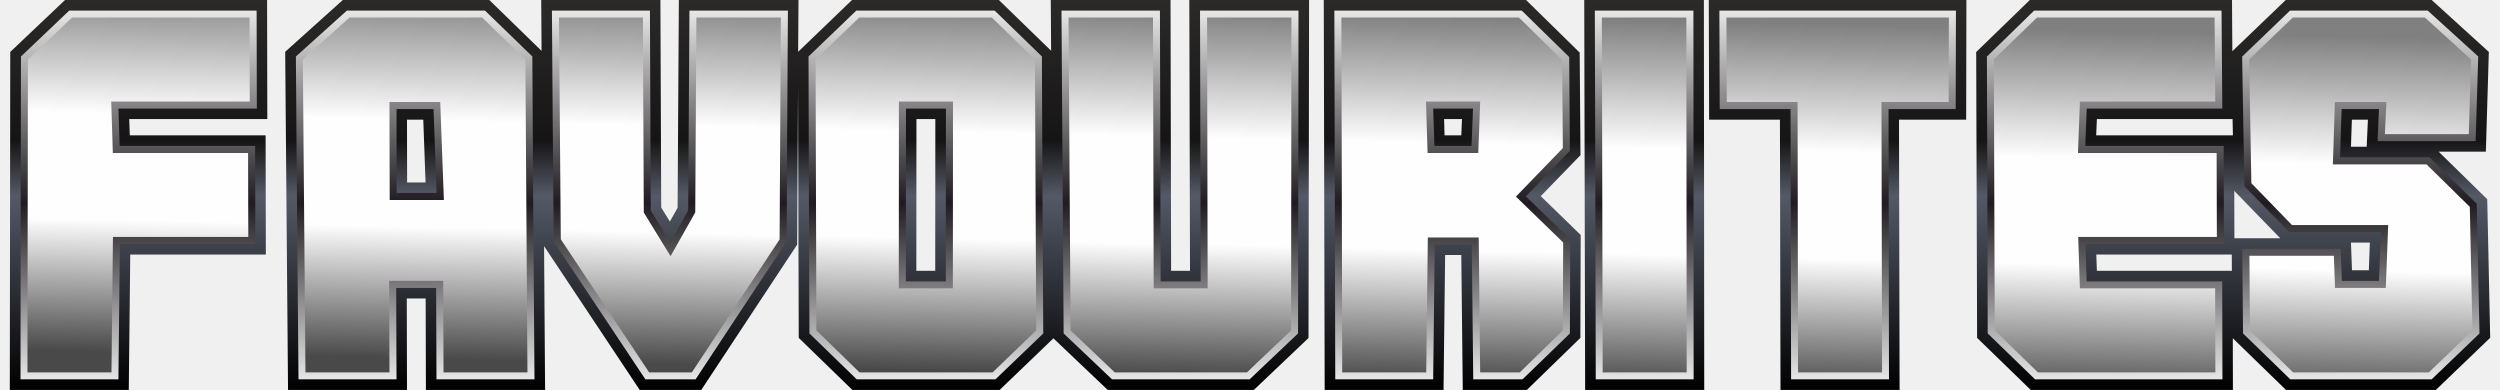
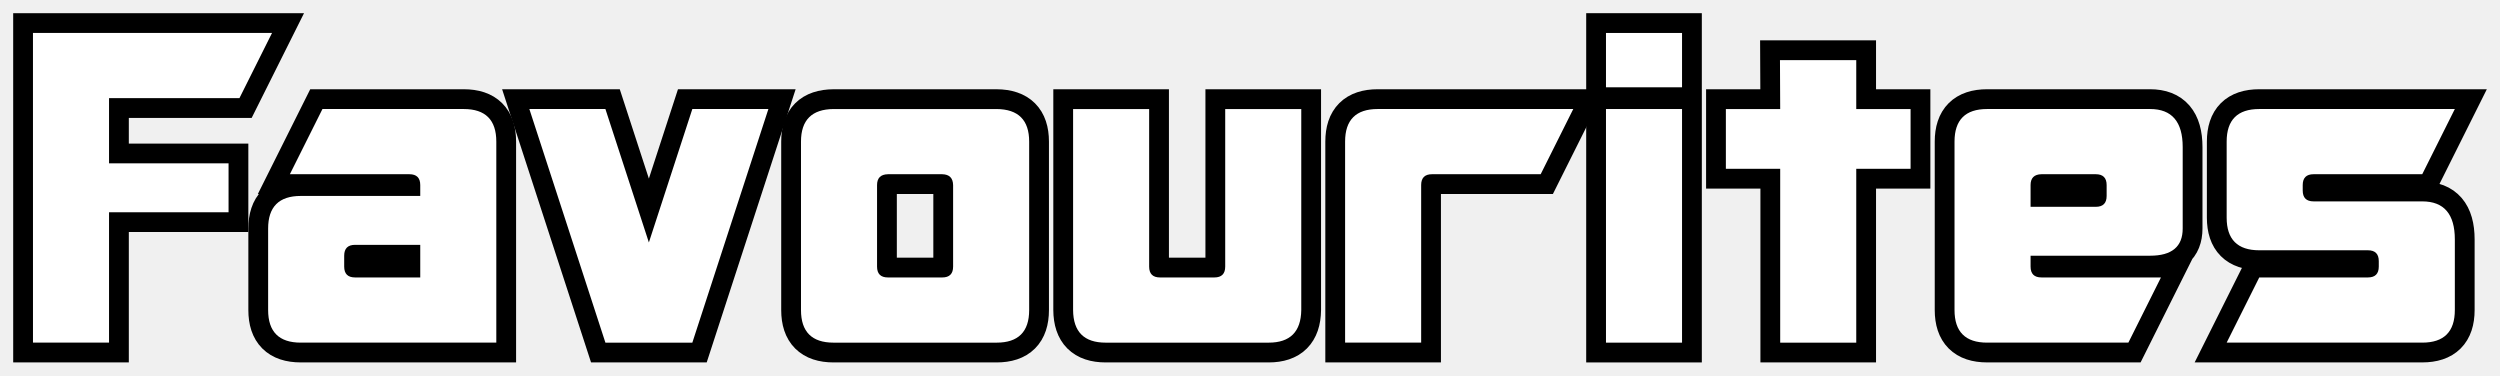
- <svg xmlns="http://www.w3.org/2000/svg" width="218px" height="34px" clip-rule="evenodd" fill-rule="evenodd" image-rendering="optimizeQuality" shape-rendering="geometricPrecision" text-rendering="geometricPrecision" version="1.1" viewBox="0 0 217.88 34.25">
-   <defs>
-     <style type="text/css">
-     .fil0 {fill:url(#id0)}
-     .fil2 {fill:url(#id1);fill-rule:nonzero}
-     .fil1 {fill:url(#id2);fill-rule:nonzero}
-    </style>
-     <linearGradient id="id0" x1="108.94" x2="108.94" y2="34.25" gradientUnits="userSpaceOnUse">
-       <stop stop-color="#2B2A29" offset="0" />
-       <stop stop-color="#161515" offset=".361" />
-       <stop stop-color="#545966" offset=".502" />
-       <stop offset="1" />
-     </linearGradient>
-     <linearGradient id="id1" x1="108.94" x2="108.94" y1=".93" y2="33.32" gradientUnits="userSpaceOnUse">
-       <stop stop-color="#E7E7E7" offset="0" />
-       <stop stop-color="#1F1B20" offset=".522" />
-       <stop stop-color="#E6E6E6" offset="1" />
-     </linearGradient>
-     <linearGradient id="id2" x1="110.77" x2="110.04" y1="1.04" y2="33.21" gradientUnits="userSpaceOnUse">
-       <stop stop-color="gray" offset="0" />
-       <stop stop-color="#FEFEFE" offset=".349" />
-       <stop stop-color="#FEFEFE" offset=".639" />
-       <stop stop-color="#4A4949" offset="1" />
-     </linearGradient>
-   </defs>
-   <path class="fil0" d="m195.27 29.71 0.01 4.54h-17.76l-4.71-4.57-0.08-25.11 4.71-4.57h17.76l0.03 4.5 4.69-4.5h12.82l5.02 4.56-0.26 8.76h-4.15l4.27 4.18 0.26 12.17-4.77 4.58h-13.17l-4.67-4.54zm-0.08-5.92-0.01-1.43h-11.9l0.05 1.43h11.86zm0.06-13.33h-11.92l-0.06 1.43h12.01l-0.03-1.43zm0.15 6.31 0.01 4.16h4.03l-4.04-4.16zm11.74-6.26h-1.41l-0.08 2.38h1.38l0.11-2.38zm-1.49 10.8 0.09 2.43h1.48l0.09-2.43h-1.66zm-114.18-16.85-0.03-4.46h10.52l0.05 23.79h1.66l-0.06-23.79h10.52l-0.05 29.69-4.8 4.56h-12.84l-4.77-4.53-4.72 4.53h-12.94l-4.71-4.57-0.06-22.1-0.08 13.91-8.42 12.76h-5.41l-8.4-12.63 0.09 12.63h-10.47l-0.02-8.03h-1.66l0.02 8.03h-10.45l-0.25-29.7 5.06-4.55h12.87l4.59 4.47-0.03-4.47h10.47l0.07 18.23 0.76 1.23 0.68-1.21 0.11-18.25h10.51l-0.03 4.55 4.73-4.55h12.9l4.59 4.46zm-80.98 6 0.05 1.43h11.93l0.02 10.47h-11.91l-0.13 11.89h-10.45l0.04-29.69 4.81-4.56h17.75l0.02 10.46h-12.13zm115.59 11.94-0.14 11.85h-10.44l-0.08-34.25h17.77l4.71 4.62 0.07 9.01-3.49 3.6 3.51 3.41-0.03 9.04-4.7 4.57h-5.63l-0.13-11.85h-1.42zm22.73-22.4 0.03 34.25h-10.46l-0.08-34.25h10.51zm17.14 10.51 0.05 23.74h-10.46l-0.05-23.74h-6.22l-0.03-10.51h22.63l-0.02 10.51h-5.9zm-129.43 5.52-0.2-5.52h-1.43l0.01 5.52h1.62zm43.11 7.76h1.66l0.01-13.33h-1.66l-0.01 13.33zm46.36-13.33 0.04 1.43h1.47l0.06-1.43h-1.57z" />
-   <path class="fil1" d="m9.23 33.01h-7.99l0.04-27.91 4.07-3.86h16.02l0.02 7.99h-12.17l0.13 3.9h11.89l0.02 7.99h-11.9l-0.13 11.89zm24.43 0h-7.99l-0.23-27.91 4.28-3.86h11.9l3.97 3.86 0.19 27.91h-7.99l-0.03-8.03h-4.13l0.03 8.03zm4.15-15.75-0.29-7.99h-3.86l0.01 7.99h4.14zm10.12-16.02h7.99l0.07 17.34 2.04 3.31 1.87-3.31 0.11-17.34h8.03l-0.11 19.88-7.85 11.89h-4.09l-7.9-11.89-0.16-19.88zm30.47 23.79h4.13l0.01-15.8h-4.13l-0.01 15.8zm-3.89 7.98-3.97-3.85-0.07-24.06 4.02-3.86h11.89l3.97 3.86 0.12 24.06-4.01 3.85h-11.95zm26.27-7.98h4.13l-0.05-23.79h8.03l-0.04 27.92-4.06 3.85h-11.85l-4.06-3.85-0.19-27.92h8.04l0.05 23.79zm24.09-3.86-0.14 11.84h-8l-0.07-31.77h16.03l3.98 3.9 0.06 7.99-4 4.13 4.03 3.91-0.03 7.99-3.97 3.85h-3.9l-0.14-11.84h-3.85zm-0.16-11.94 0.13 3.9h3.86l0.15-3.9h-4.14zm22.87-7.99 0.03 31.77h-7.99l-0.08-31.77h8.04zm2.9 0h20.16l-0.02 8.03h-5.9l0.05 23.74h-8l-0.04-23.74h-6.22l-0.03-8.03zm31.66 23.79h11.89l0.02 7.98h-16.03l-3.97-3.85-0.07-24.06 3.97-3.86h16.02l0.07 7.99h-11.9l-0.15 3.9h12.17l0.02 7.99h-12.17l0.13 3.91zm26.17-12.94 0.13-2.82h-3.91l-0.15 4.86h8.03l3.99 3.9 0.23 11.13-4.02 3.85h-12.16l-3.97-3.85-0.07-7h8.04l0.1 2.82h3.86l0.19-4.9h-8.26l-3.75-3.86-0.19-11.12 4.02-3.86h11.85l4.24 3.86-0.21 6.99h-7.99z" />
-   <path class="fil2" d="m9.23 33.32h-8.29c0.01-9.45 0.01-18.9 0.04-28.36l4.24-4.03h16.46l0.02 8.61h-12.16l0.11 3.28h11.9l0.02 8.61h-11.9l-0.13 11.89h-0.31zm-7.68-0.61h7.38l0.13-11.9h11.89l-0.02-7.37h-11.88l-0.14-4.52h12.17l-0.02-7.38h-15.59l-3.88 3.69-0.04 27.48zm32.11 0.61h-8.3c-0.08-9.45-0.17-18.91-0.23-28.36 1.49-1.35 2.98-2.69 4.48-4.03h12.13l4.16 4.03c0.04 9.46 0.12 18.91 0.19 28.36h-8.61l-0.03-8.03h-3.51l0.03 8.03h-0.31zm-7.69-0.61h7.38l-0.03-8.04h4.75l0.03 8.04h7.37l-0.18-27.48-3.8-3.69h-11.65l-4.1 3.69 0.23 27.48zm11.52-15.76-0.27-7.37h-3.25l0.01 7.37h3.51zm0.33-7.69 0.31 8.31h-4.76l-0.02-8.61h4.46l0.01 0.3zm10.11-8.33h8.3l0.07 17.56 1.72 2.8 1.57-2.79 0.11-17.57h8.65c-0.04 6.76-0.09 13.52-0.11 20.28-2.68 4.03-5.34 8.08-8 12.11h-4.41c-2.69-4.03-5.37-8.06-8.05-12.1-0.07-6.77-0.11-13.53-0.16-20.29h0.31zm7.68 0.61h-7.37l0.16 19.48 7.76 11.69h3.75l7.71-11.68 0.11-19.49h-7.42l-0.1 17.12c-0.73 1.28-1.45 2.56-2.17 3.84l-2.35-3.83-0.08-17.13zm23.1 23.18h3.51l0.01-15.18h-3.51l-0.01 15.18zm3.82 0.61h-4.44c0-5.47 0.01-10.94 0.01-16.41h4.75c-0.01 5.47-0.01 10.94-0.01 16.41h-0.31zm-8.23 7.9-4.06-3.94c-0.04-8.11-0.06-16.22-0.08-24.33 1.4-1.34 2.8-2.69 4.2-4.03h12.15l4.15 4.03c0.04 8.11 0.06 16.22 0.12 24.33l-4.2 4.03h-12.19l-0.09-0.09zm-3.45-4.21 3.79 3.69h11.69l3.83-3.69-0.11-23.79-3.79-3.69h-11.65l-3.83 3.69 0.07 23.79zm30.24-4.3h3.52l-0.06-23.79h8.65c-0.01 9.45-0.02 18.91-0.04 28.36l-4.25 4.03h-12.09l-4.25-4.03c-0.06-9.45-0.13-18.91-0.19-28.36h8.65l0.06 23.79zm3.82 0.61h-4.43l-0.06-23.79h-7.42l0.18 27.48 3.88 3.69h11.61l3.88-3.69 0.03-27.48h-7.41l0.05 23.79h-0.31zm20.26-3.86-0.14 11.85h-8.6c-0.02-10.8-0.05-21.59-0.08-32.39h16.46l4.17 4.08c0.02 2.75 0.04 5.5 0.06 8.24l-3.87 4 3.9 3.79-0.03 8.25-4.16 4.03h-4.33l-0.13-11.85h-3.25zm-0.75 11.24 0.14-11.85h4.47l0.13 11.85h3.48l3.78-3.69 0.03-7.72-4.15-4.03 4.12-4.26-0.06-7.74-3.8-3.73h-15.59l0.07 31.17h7.38zm0.61-23.17 0.11 3.28h3.26l0.13-3.28h-3.5zm-0.5 3.6-0.13-4.22h4.76l-0.17 4.52h-4.45l-0.01-0.3zm23.36-11.9 0.02 32.08h-8.6c-0.02-10.8-0.04-21.59-0.08-32.39h8.66v0.31zm-0.59 31.47-0.03-31.17h-7.42l0.07 31.17h7.38zm3.18-31.78h20.47l-0.02 8.65h-5.9l0.04 23.74h-8.6l-0.05-23.74h-6.22l-0.03-8.65h0.31zm19.85 0.61h-19.54l0.03 7.42h6.22l0.04 23.75h7.38l-0.05-23.75h5.9l0.02-7.42zm12.1 23.18h11.91l0.02 8.6h-16.46l-4.16-4.03c-0.02-8.11-0.03-16.22-0.07-24.32l4.15-4.04h16.46l0.07 8.61h-11.91l-0.13 3.28h12.16l0.02 8.61h-12.16l0.1 3.29zm11.29 0.61h-11.88l-0.15-4.52h12.18l-0.02-7.37h-12.18l0.17-4.52h11.89l-0.06-7.38h-15.6l-3.79 3.68 0.08 23.8 3.79 3.69h15.59l-0.02-7.38zm14.28-13.26 0.11-2.49h-3.28l-0.14 4.24h7.85l4.16 4.08 0.24 11.39-4.2 4.03h-12.42c-1.38-1.34-2.76-2.69-4.15-4.03-0.02-2.48-0.04-4.96-0.07-7.43h8.65l0.1 2.81h3.26l0.17-4.29h-8.07c-1.31-1.34-2.61-2.69-3.92-4.03-0.06-3.8-0.13-7.59-0.2-11.38l4.21-4.04h12.09c1.48 1.34 2.96 2.68 4.44 4.03-0.08 2.48-0.15 4.96-0.23 7.44h-8.61l0.01-0.33zm0.75-2.79-0.12 2.5h7.37l0.2-6.55-4.05-3.69h-11.61l-3.83 3.68 0.19 10.87 3.57 3.68h8.45l-0.21 5.52h-4.46l-0.1-2.82h-7.42l0.05 6.55 3.79 3.69h11.92l3.83-3.68-0.23-10.86-3.8-3.73h-8.23l0.18-5.48h4.52l-0.01 0.32z" />
+ <svg xmlns="http://www.w3.org/2000/svg" width="189.59mm" height="28.485mm" version="1.1" viewBox="0 0 189.59 28.485">
+   <g transform="translate(-19.659 -35.707)">
+     <g stroke="#000" stroke-width="3" aria-label="Favourites">
+       <path d="m22.159 38.207h18.129l-2.472 4.944h-9.888v4.944h9.064v3.708h-9.064v9.888h-5.768z" />
+       <path d="m51.529 54.275h-4.944q-0.824 0-0.824 0.824v0.824q0 0.824 0.824 0.824h4.944zm5.768 7.416h-14.832q-2.472 0-2.472-2.472v-6.18q0-2.472 2.472-2.472h9.064v-0.824q0-0.824-0.824-0.824h-9.064l2.472-4.944h10.712q2.472 0 2.472 2.472z" />
+       <path d="m65.571 61.692-5.768-17.717h5.768l3.296 10.119 3.296-10.119h5.768l-5.768 17.717z" />
+       <path d="m86.171 55.924q0 0.824 0.824 0.824h4.12q0.824 0 0.824-0.824v-6.18q-0.016-0.808-0.824-0.824h-4.12q-0.824 0.016-0.824 0.824zm11.536 3.296q0 2.472-2.472 2.472h-12.36q-2.472 0-2.472-2.472v-12.772q0-2.456 2.472-2.472h12.36q2.472 0.016 2.472 2.472z" />
+       <path d="m115.87 61.692h-12.36q-2.456 0-2.472-2.472v-15.244h5.768v11.948q0 0.824 0.824 0.824h4.12q0.824 0 0.824-0.824v-11.948h5.768v15.244q-0.033 2.472-2.472 2.472z" />
+       <path d="m138.97 43.975-2.472 4.944h-8.24q-0.824 0-0.824 0.824v11.948h-5.768v-15.244q0-2.472 2.472-2.472z" />
+       <path d="m141.45 43.975h5.768v17.717h-5.768zm5.768-1.648h-5.768v-4.12h5.768z" />
+       <path d="m160.43 61.692h-5.768v-13.184h-4.12v-4.532h4.12l-0.017-3.708h5.785v3.708h4.12v4.532h-4.12z" />
+       <path d="m173.65 49.743v1.648h4.944q0.824 0 0.824-0.824v-0.824q0-0.824-0.824-0.824h-4.12q-0.824 0.016-0.824 0.824zm-5.768-3.296q0-2.472 2.472-2.472h12.36q2.472 0 2.472 2.884v6.18q0 2.06-2.472 2.06h-9.064v0.824q0 0.824 0.824 0.824h9.064l-2.472 4.944h-10.712q-2.472 0-2.472-2.472z" />
+       <path d="m188.52 46.447q0-2.472 2.472-2.472h14.832l-2.472 4.944h-8.24q-0.824 0-0.824 0.824v0.412q0 0.824 0.824 0.824h8.24q2.472 0 2.472 2.884v5.356q0 2.472-2.472 2.472h-14.832l2.472-4.944h8.24q0.824 0 0.824-0.824v-0.412q0-0.824-0.824-0.824h-8.24q-2.472 0-2.472-2.472z" />
+     </g>
+     <g fill="#fff" aria-label="Favourites">
+       <path d="m22.159 38.207h18.129l-2.472 4.944h-9.888v4.944h9.064v3.708h-9.064v9.888h-5.768z" />
+       <path d="m51.529 54.275h-4.944q-0.824 0-0.824 0.824v0.824q0 0.824 0.824 0.824h4.944zm5.768 7.416h-14.832q-2.472 0-2.472-2.472v-6.18q0-2.472 2.472-2.472h9.064v-0.824q0-0.824-0.824-0.824h-9.064l2.472-4.944h10.712q2.472 0 2.472 2.472z" />
+       <path d="m65.571 61.692-5.768-17.717h5.768l3.296 10.119 3.296-10.119h5.768l-5.768 17.717z" />
+       <path d="m86.171 55.924q0 0.824 0.824 0.824h4.12q0.824 0 0.824-0.824v-6.18q-0.016-0.808-0.824-0.824h-4.12q-0.824 0.016-0.824 0.824zm11.536 3.296q0 2.472-2.472 2.472h-12.36q-2.472 0-2.472-2.472v-12.772q0-2.456 2.472-2.472h12.36q2.472 0.016 2.472 2.472z" />
+       <path d="m115.87 61.692h-12.36q-2.456 0-2.472-2.472v-15.244h5.768v11.948q0 0.824 0.824 0.824h4.12q0.824 0 0.824-0.824v-11.948h5.768v15.244q-0.033 2.472-2.472 2.472z" />
+       <path d="m138.97 43.975-2.472 4.944h-8.24q-0.824 0-0.824 0.824v11.948h-5.768v-15.244q0-2.472 2.472-2.472z" />
+       <path d="m141.45 43.975h5.768v17.717h-5.768zm5.768-1.648h-5.768v-4.12h5.768z" />
+       <path d="m160.43 61.692h-5.768v-13.184h-4.12v-4.532h4.12l-0.017-3.708h5.785v3.708h4.12v4.532h-4.12z" />
+       <path d="m173.65 49.743v1.648h4.944q0.824 0 0.824-0.824v-0.824q0-0.824-0.824-0.824h-4.12q-0.824 0.016-0.824 0.824zm-5.768-3.296q0-2.472 2.472-2.472h12.36q2.472 0 2.472 2.884v6.18q0 2.06-2.472 2.06h-9.064v0.824q0 0.824 0.824 0.824h9.064l-2.472 4.944h-10.712q-2.472 0-2.472-2.472z" />
+       <path d="m188.52 46.447q0-2.472 2.472-2.472h14.832l-2.472 4.944h-8.24q-0.824 0-0.824 0.824v0.412q0 0.824 0.824 0.824h8.24q2.472 0 2.472 2.884v5.356q0 2.472-2.472 2.472h-14.832l2.472-4.944h8.24q0.824 0 0.824-0.824v-0.412q0-0.824-0.824-0.824h-8.24q-2.472 0-2.472-2.472z" />
+     </g>
+   </g>
</svg>
